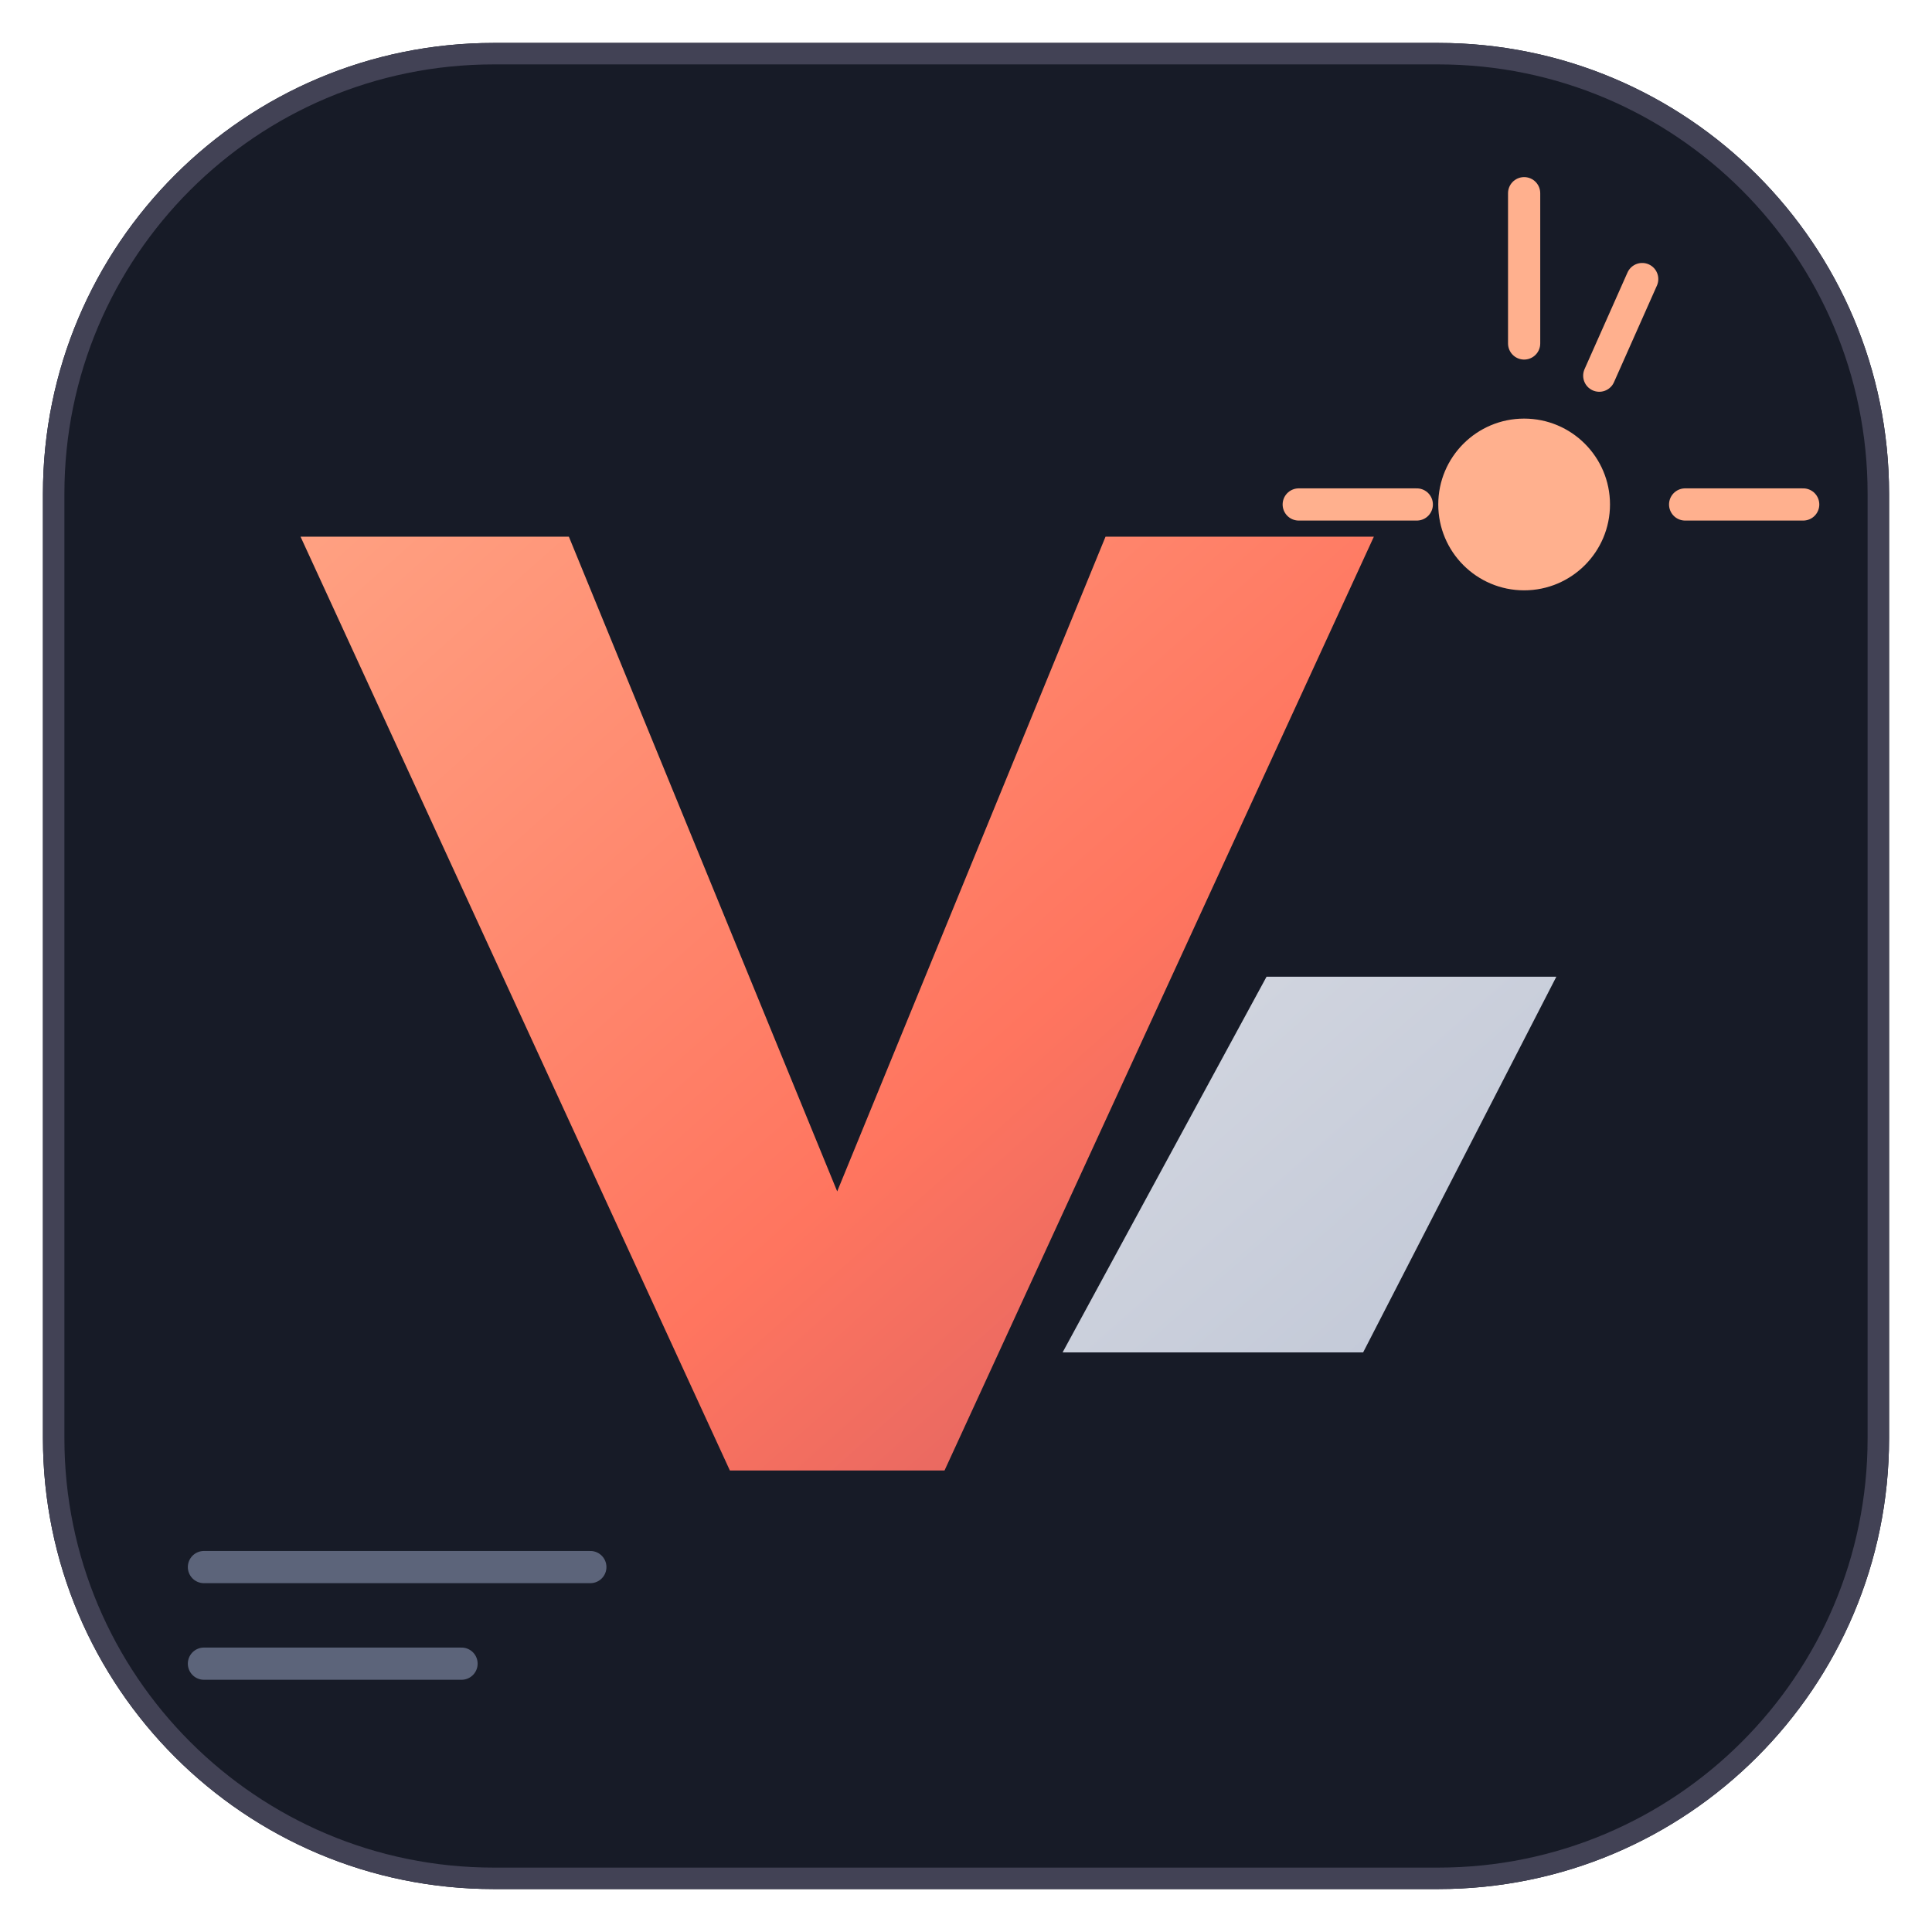
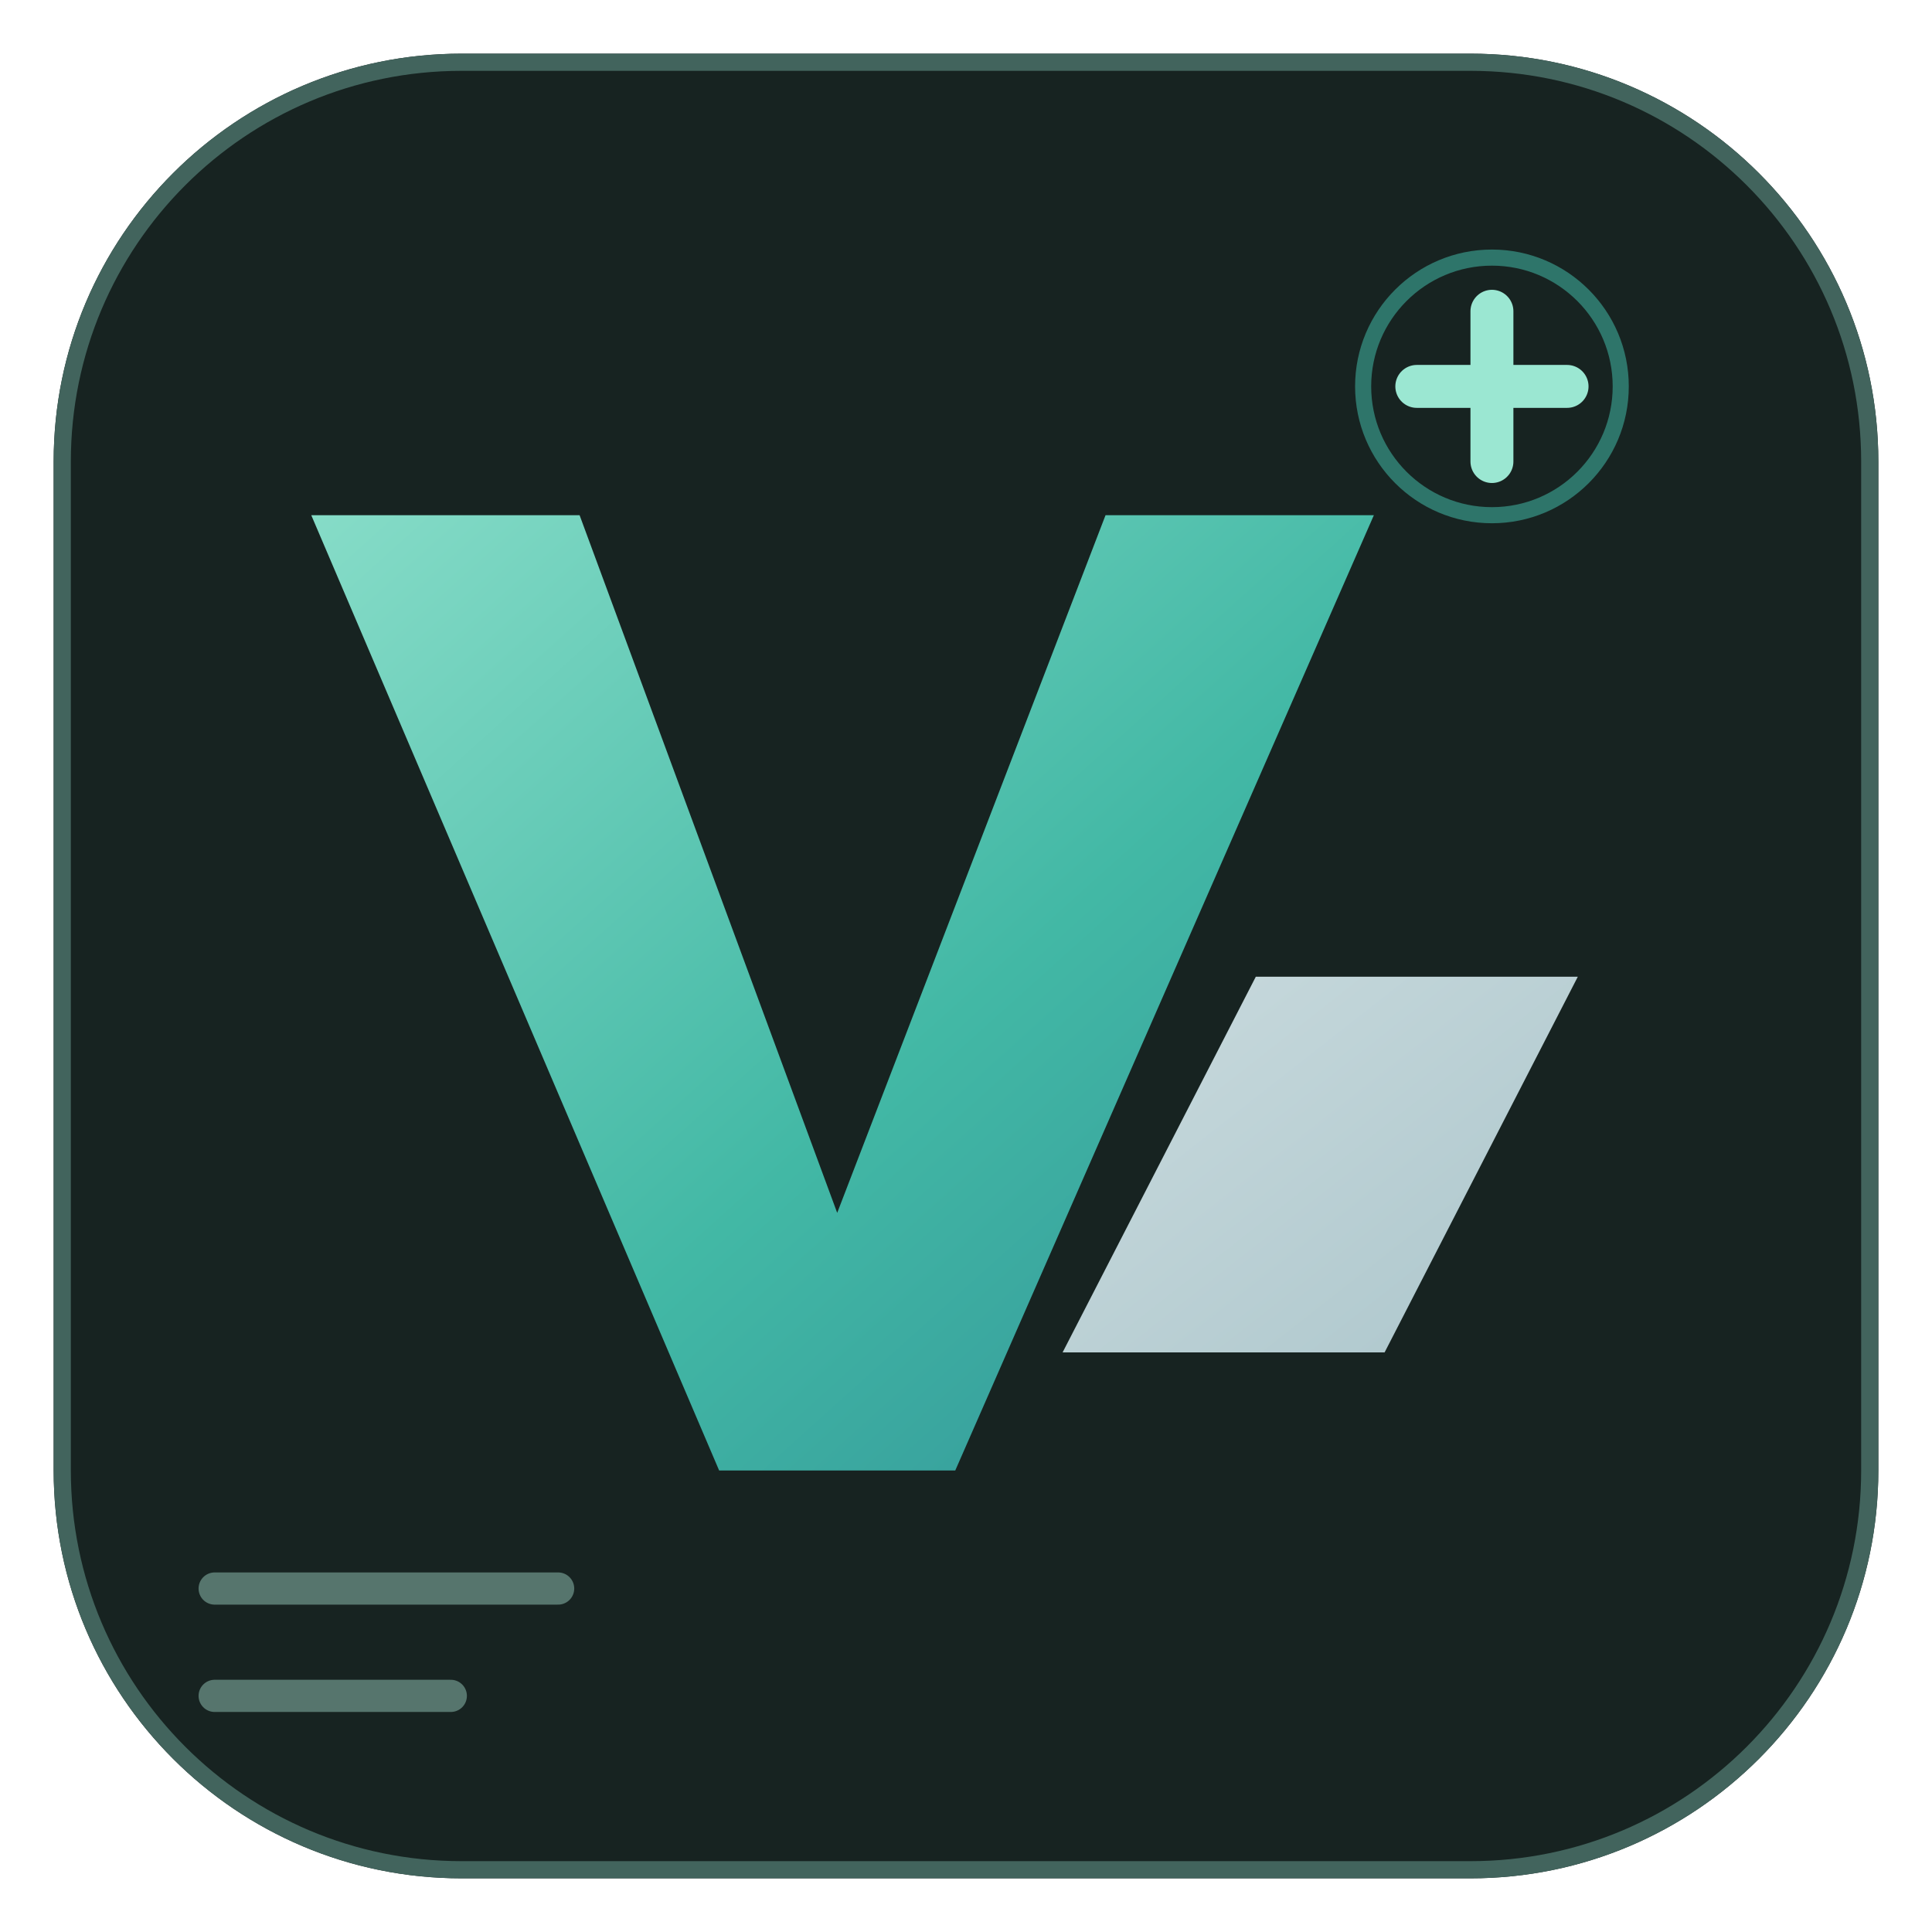
<svg xmlns="http://www.w3.org/2000/svg" viewBox="0 0 180 180" fill="none">
  <defs>
-     <linearGradient id="a" x1="22" y1="18" x2="151" y2="163" gradientUnits="userSpaceOnUse">
-       <stop stop-color="#FFB08E" />
-       <stop offset=".55" stop-color="#FF755F" />
-       <stop offset="1" stop-color="#B84E66" />
+     <linearGradient id="voltix" x1="26" y1="20" x2="152" y2="160" gradientUnits="userSpaceOnUse">
+       <stop stop-color="#9BE7D2" />
+       <stop offset=".52" stop-color="#42B8A5" />
+       <stop offset="1" stop-color="#287D91" />
    </linearGradient>
-     <linearGradient id="b" x1="32" y1="24" x2="144" y2="151" gradientUnits="userSpaceOnUse">
-       <stop stop-color="#F8F5F2" />
-       <stop offset="1" stop-color="#B9C1D3" />
+     <linearGradient id="metal" x1="48" y1="34" x2="135" y2="145" gradientUnits="userSpaceOnUse">
+       <stop stop-color="#F2F7F7" />
+       <stop offset="1" stop-color="#A8C3C9" />
    </linearGradient>
  </defs>
-   <rect x="4" y="4" width="172" height="172" rx="42" fill="#171B27" />
-   <rect x="5" y="5" width="170" height="170" rx="41" stroke="#424255" stroke-width="2" />
-   <path d="M28 50H53L78 111L103 50H128L88 137H68L28 50Z" fill="url(#a)" />
-   <path d="M99 126L118 91H145L127 126H99Z" fill="url(#b)" />
-   <circle cx="142" cy="47" r="8" fill="#FFB08E" />
-   <path d="M142 18V32M157 47H168M121 47H132M153 26L149 35" stroke="#FFB08E" stroke-width="3" stroke-linecap="round" />
-   <path d="M19 146H55M19 155H43" stroke="#5C647A" stroke-width="3" stroke-linecap="round" />
+   <rect x="5" y="5" width="170" height="170" rx="38" fill="#172321" />
+   <rect x="5.8" y="5.8" width="168.4" height="168.4" rx="37.2" stroke="#42645D" stroke-width="1.6" />
+   <path d="M29 48H54L78 113L103 48H128L89 137H67L29 48Z" fill="url(#voltix)" />
+   <path d="M99 126L117 91H147L129 126H99Z" fill="url(#metal)" />
+   <path d="M139 29V43M132 36H146" stroke="#9BE7D2" stroke-width="4" stroke-linecap="round" />
+   <circle cx="139" cy="36" r="12" stroke="#42B8A5" stroke-opacity=".55" stroke-width="1.5" />
+   <path d="M20 148H52M20 158H42" stroke="#56756D" stroke-width="3" stroke-linecap="round" />
</svg>
